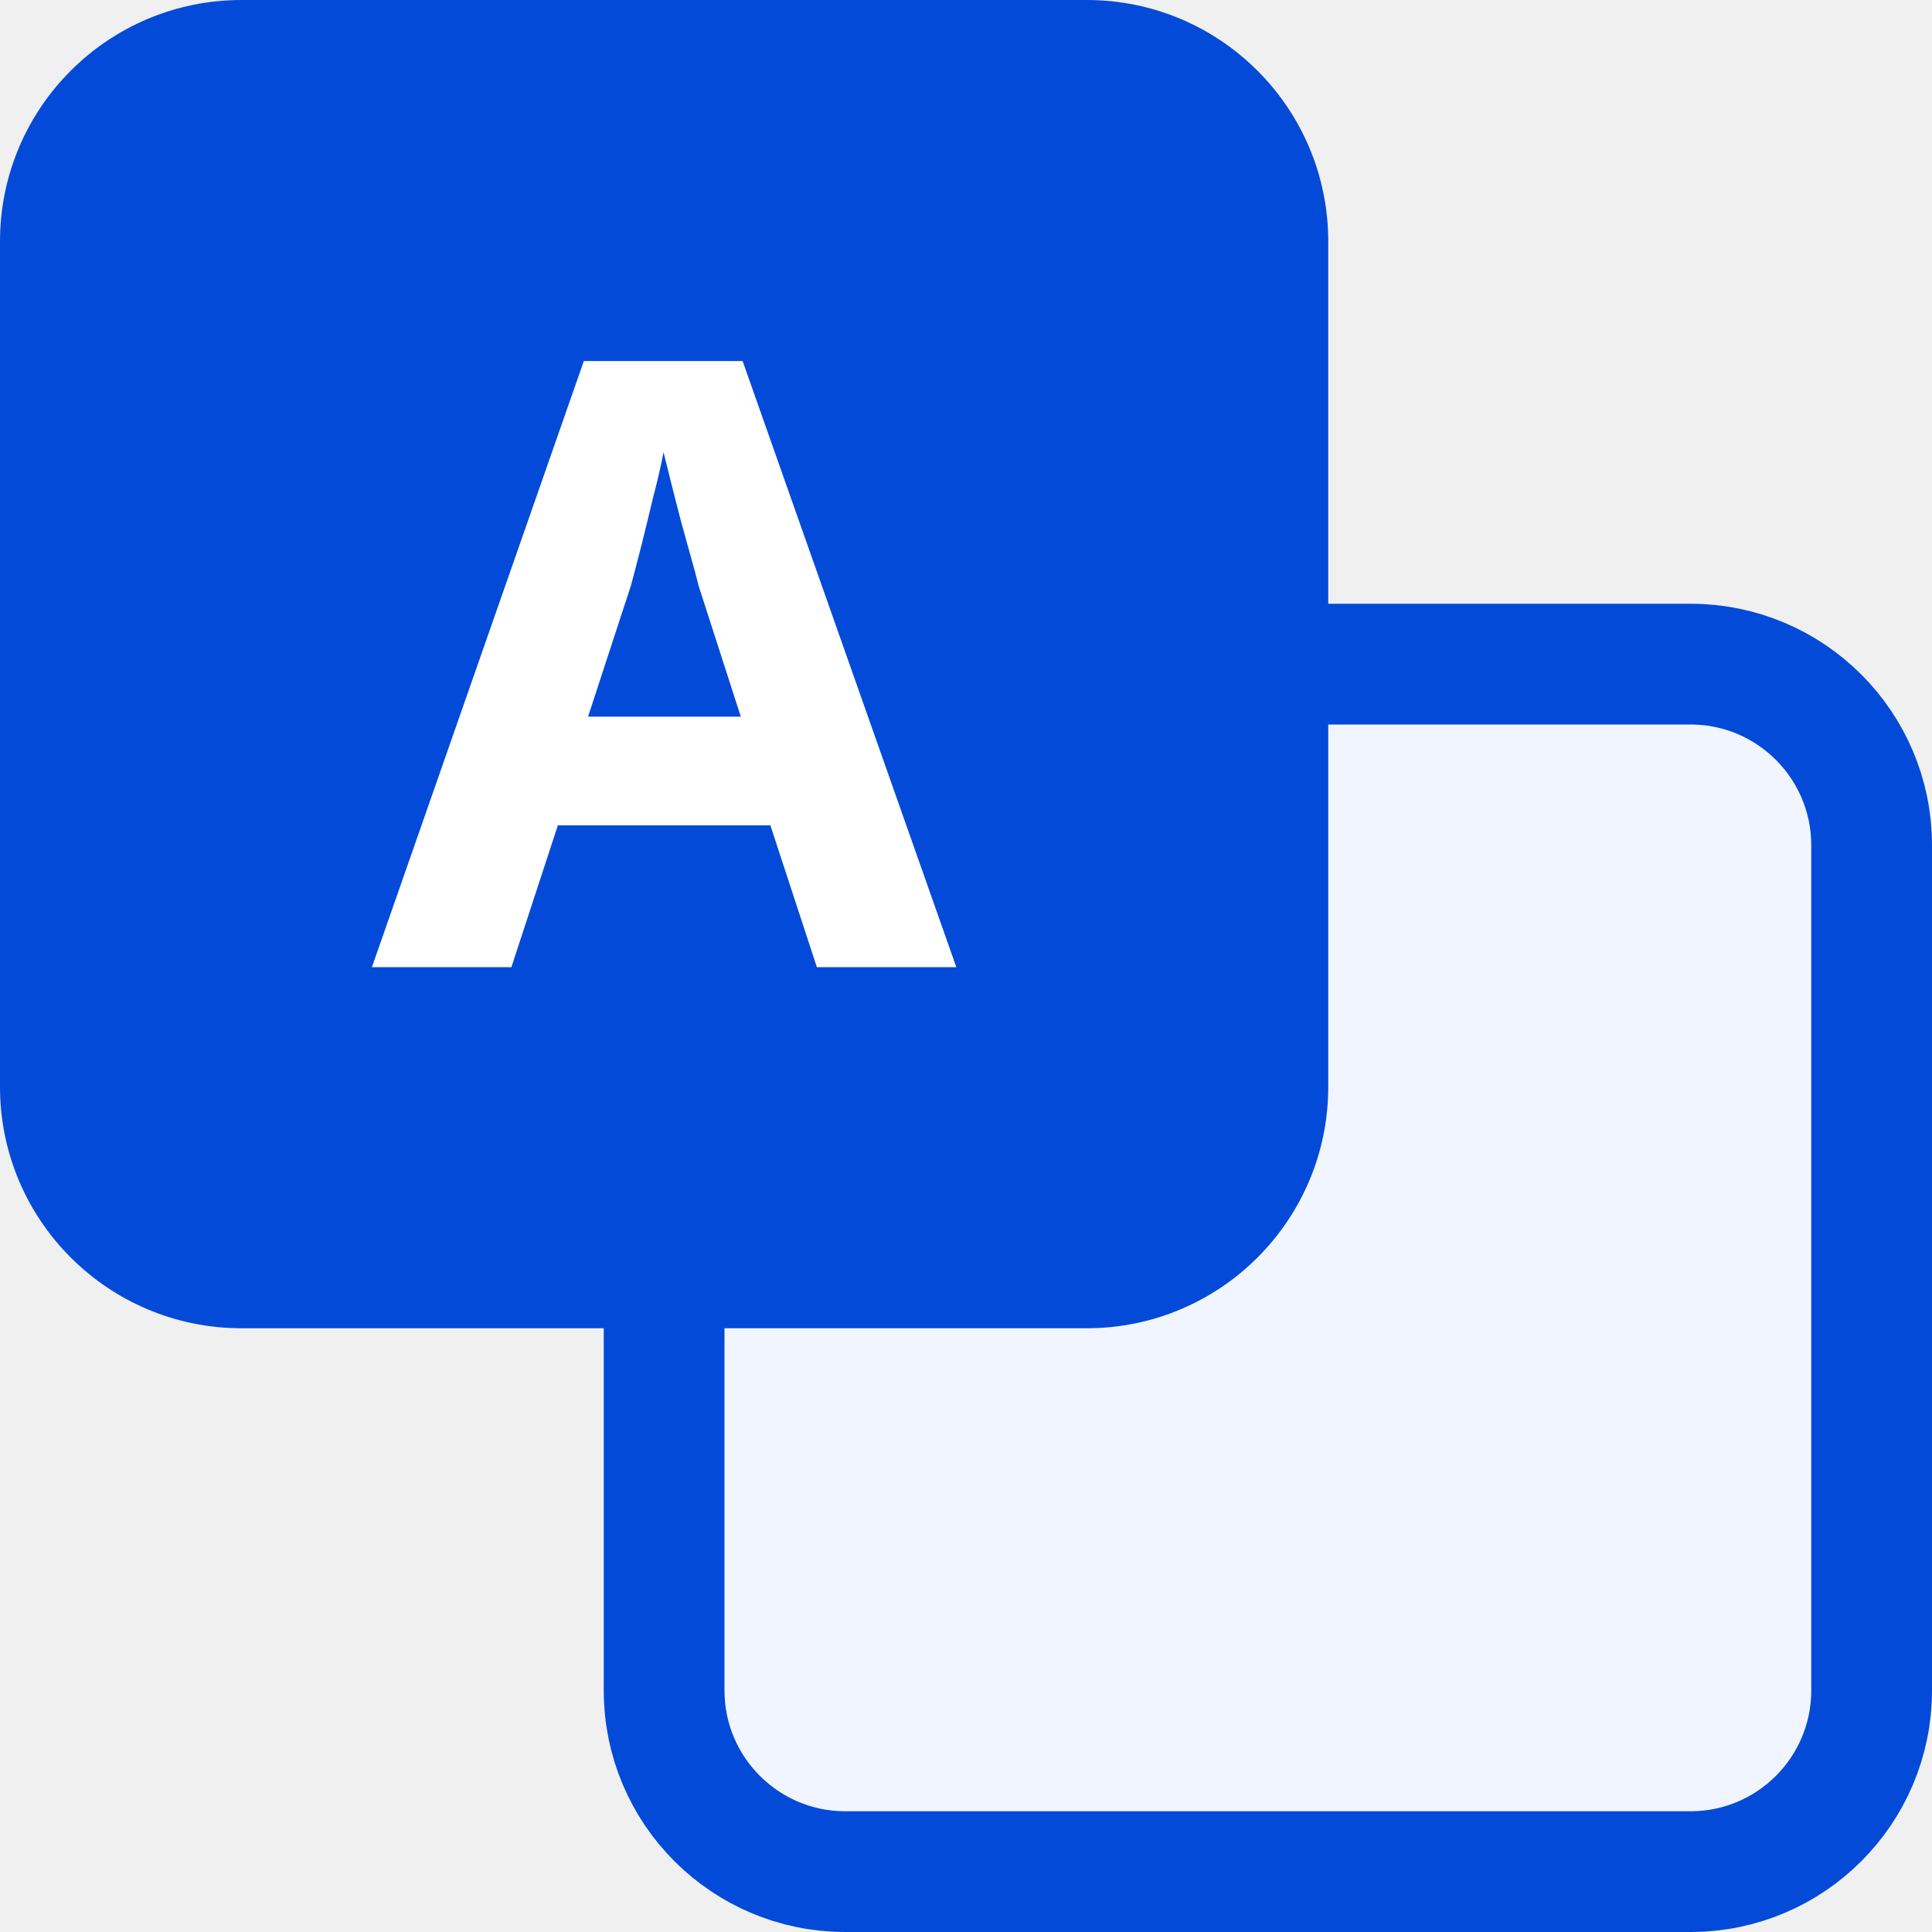
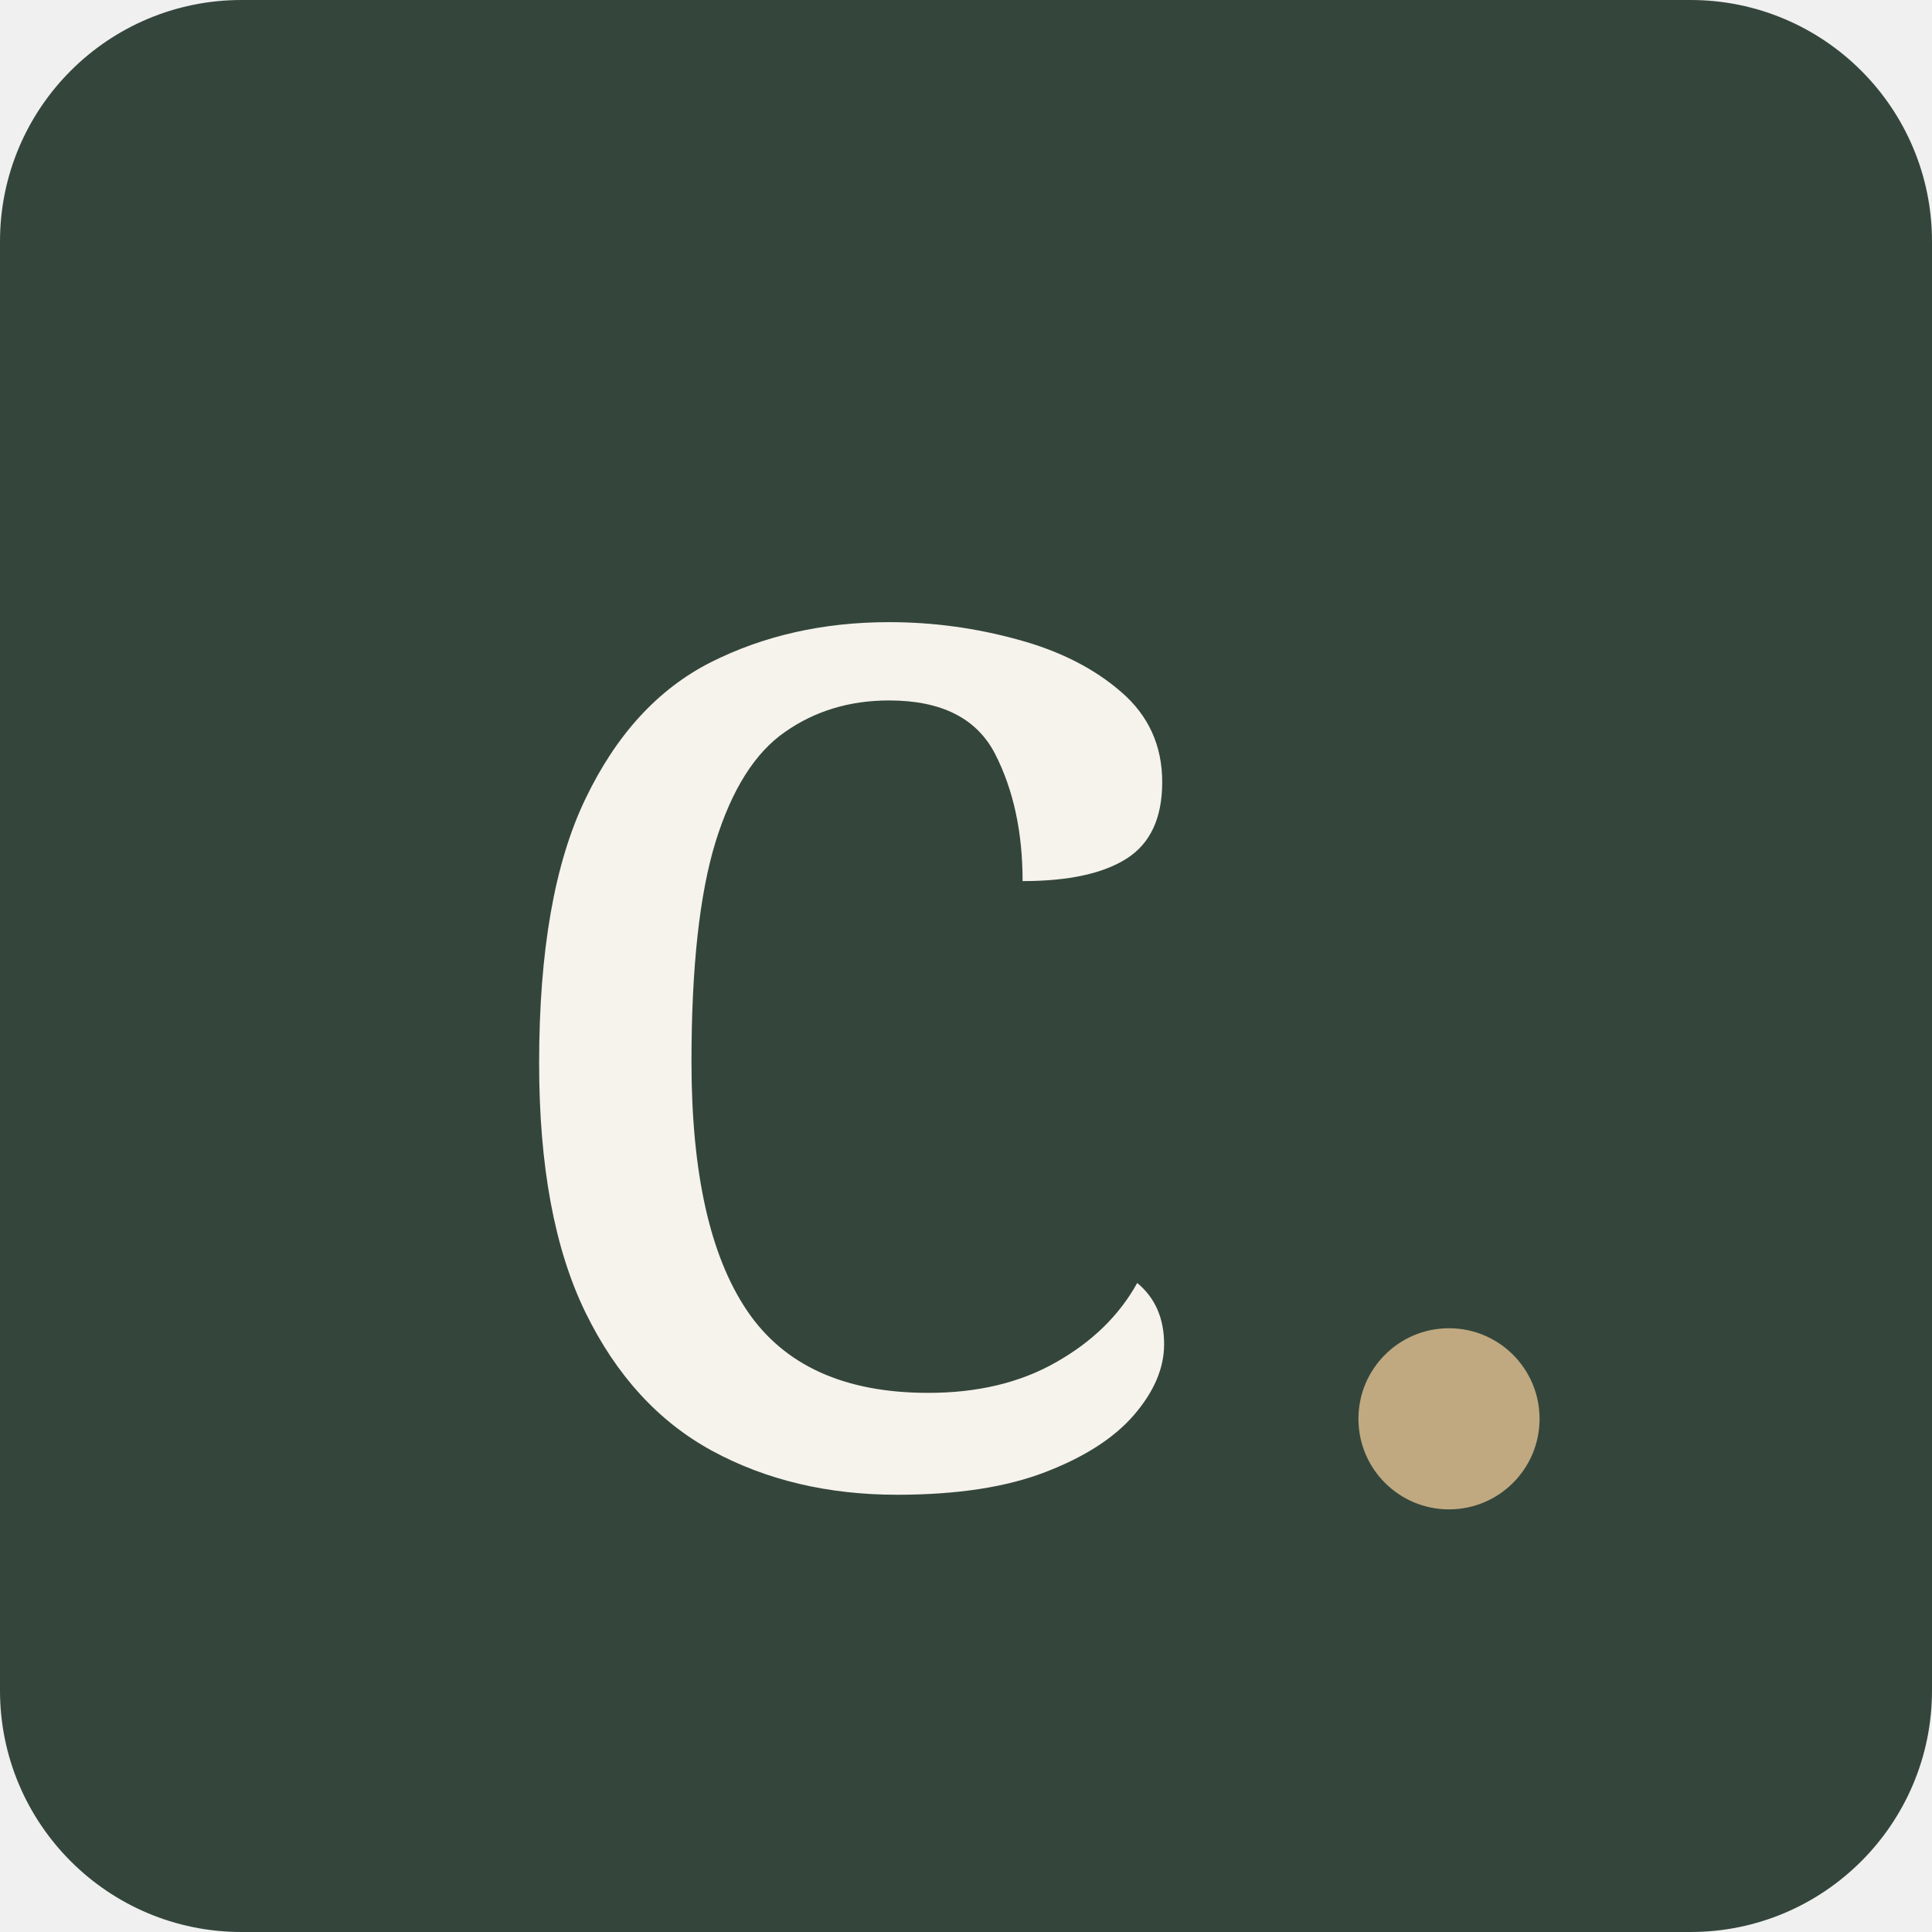
- <svg xmlns="http://www.w3.org/2000/svg" width="32" height="32" viewBox="0 0 32 32" fill="none">
-   <rect x="11" y="11" width="20" height="20" rx="3" fill="#f0f5ff" stroke="#034ad8" stroke-width="2" />
-   <rect width="22" height="22" rx="4" fill="#034ad8" />
-   <path d="M15.84 16.02L13.53 16.02L12.76 13.67L9.24 13.67L8.47 16.02L6.16 16.02L9.67 5.98L12.30 5.98L15.84 16.02ZM12.27 11.87L11.57 9.70Q11.52 9.49 11.40 9.07Q11.28 8.65 11.17 8.21Q11.06 7.77 10.99 7.49L10.99 7.49Q10.93 7.81 10.82 8.23Q10.72 8.65 10.62 9.05Q10.52 9.44 10.45 9.70L10.45 9.70L9.74 11.87L12.27 11.87Z" fill="#ffffff" />
+ <svg xmlns="http://www.w3.org/2000/svg" viewBox="0 0 64 64">
+   <rect width="64" height="64" rx="8" fill="#34463c" />
+   <text x="15" y="49" font-family="Georgia,serif" font-size="52" fill="#f6f3ec">c</text>
+   <circle cx="48" cy="47" r="3" fill="#c0a980" />
</svg>
